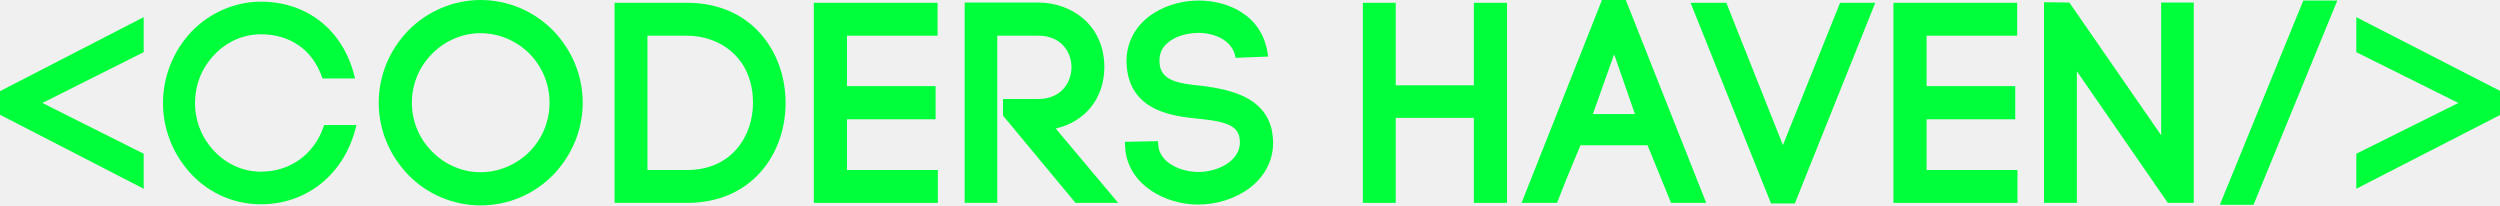
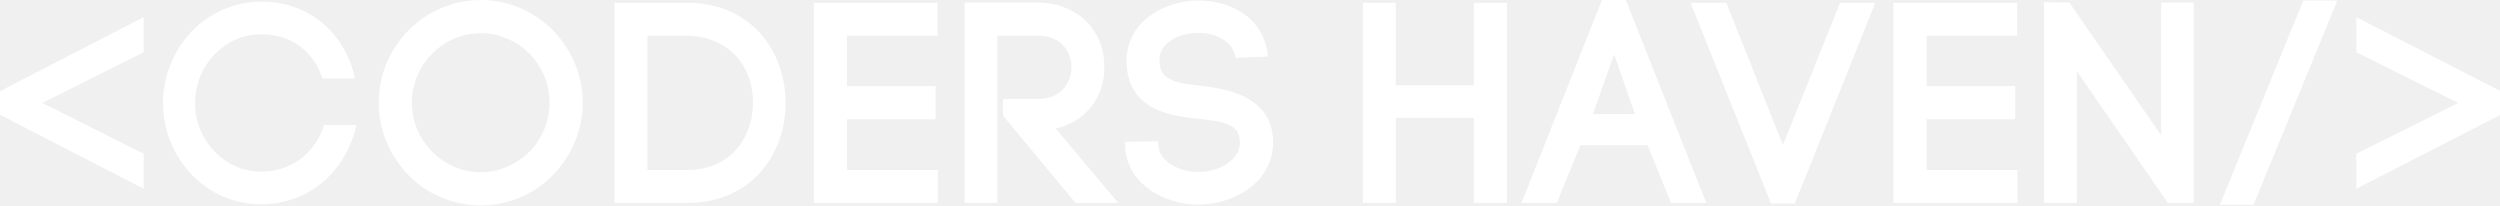
<svg xmlns="http://www.w3.org/2000/svg" version="1.1" id="Layer_1" x="0px" y="0px" width="537.961px" height="44.199px" viewBox="0 0 537.961 44.199" enable-background="new 0 0 537.961 44.199" xml:space="preserve">
  <g>
-     <polygon fill="#00FF3B" points="0,24.692 30.917,40.617 30.917,33.08 9.12,22.153 30.917,11.227 30.917,3.689 0,19.614  " />
-     <path fill="#00FF3B" d="M69.633,27.233c-2.034,5.988-7.201,9.708-13.485,9.708c-3.752,0-7.299-1.548-9.987-4.358   c-2.704-2.827-4.193-6.507-4.193-10.364c0-3.991,1.45-7.616,4.193-10.484c2.688-2.81,6.234-4.358,9.987-4.358   c6.288,0,11.072,3.343,13.126,9.172l0.118,0.334h7.013l-0.158-0.623c-2.483-9.808-10.185-15.9-20.099-15.9   c-5.538,0-10.975,2.336-14.924,6.416c-3.967,4.231-6.152,9.715-6.152,15.443c0,5.65,2.185,11.092,6.155,15.326   c3.941,4.135,9.24,6.413,14.921,6.413c9.879,0,17.887-6.454,20.4-16.442l0.157-0.622h-6.957L69.633,27.233z" />
-     <path fill="#00FF3B" d="M103.412,0c-5.778,0-11.434,2.379-15.521,6.529c-4.126,4.257-6.398,9.787-6.398,15.57   c0,5.784,2.272,11.313,6.398,15.57c4.024,4.149,9.681,6.529,15.521,6.529c5.901,0,11.433-2.318,15.581-6.529   c4.126-4.257,6.398-9.787,6.398-15.57s-2.272-11.313-6.404-15.575C114.781,2.317,109.25,0,103.412,0z M103.412,37.062   c-3.866,0-7.661-1.612-10.416-4.426c-2.815-2.815-4.366-6.557-4.366-10.537c0-3.979,1.55-7.721,4.37-10.54   c2.751-2.811,6.546-4.422,10.412-4.422c3.883,0,7.724,1.613,10.533,4.422c2.779,2.841,4.31,6.584,4.31,10.54   c0,3.957-1.53,7.7-4.306,10.537C111.136,35.449,107.295,37.062,103.412,37.062z" />
-     <path fill="#00FF3B" d="M147.849,0.602h-15.602v43.056h15.602c6.537,0,12.032-2.324,15.891-6.721   c3.421-3.898,5.306-9.146,5.306-14.777c0-5.635-1.884-10.894-5.305-14.807C159.878,2.936,154.383,0.602,147.849,0.602z    M147.849,36.581h-8.525V7.678h8.525c6.83,0,14.18,4.532,14.18,14.481C162.029,29.105,157.591,36.581,147.849,36.581z" />
-     <polygon fill="#00FF3B" points="182.255,25.668 201.327,25.668 201.327,18.531 182.255,18.531 182.255,7.678 201.749,7.678    201.749,0.602 175.118,0.602 175.118,43.657 201.809,43.657 201.809,36.581 182.255,36.581  " />
-     <path fill="#00FF3B" d="M237.638,14.458c0-9.137-7.152-13.917-14.217-13.917h-15.842v43.116h7.017V7.678h8.826   c4.906,0,7.141,3.515,7.141,6.78c0,3.294-2.234,6.84-7.141,6.84h-7.6v3.569l15.607,18.79h9.19l-13.445-16   C233.56,26.188,237.638,21.092,237.638,14.458z" />
-     <path fill="#00FF3B" d="M258.637,18.473c-5.006-0.467-8.856-1.119-9.115-4.838c-0.117-1.407,0.201-2.638,0.919-3.562   c1.407-1.81,4.12-2.93,7.255-2.996l0.188-0.001c3.393,0,7.157,1.535,7.919,4.964l0.091,0.408l6.986-0.279l-0.077-0.547   c-1.194-8.489-8.727-11.501-14.814-11.501c-5.36,0-10.399,2.219-13.152,5.791c-1.825,2.373-2.651,5.26-2.388,8.349l0.004,0   c0.781,9.813,10.265,10.771,15.365,11.285c4.465,0.447,8.211,1.038,8.827,3.763c0.112,0.502,0.169,0.952,0.169,1.335   c0,3.928-4.644,6.359-8.946,6.359c-3.93,0-8.216-2.061-8.588-5.51l-0.016,0.001l-0.074-1.119l-7.13,0.14l0.089,1.685   c0.799,7.677,8.664,11.819,15.659,11.819c7.935,0,16.143-4.98,16.143-13.315c0-0.835-0.113-1.88-0.314-2.885   C272,21.031,265.144,19.286,258.637,18.473z" />
-     <polygon fill="#00FF3B" points="317.149,18.351 300.34,18.351 300.34,0.602 293.263,0.602 293.263,43.657 300.34,43.657    300.34,25.367 317.149,25.367 317.149,43.657 324.286,43.657 324.286,0.602 317.149,0.602  " />
-     <path fill="#00FF3B" d="M344.717,0l-17.302,43.657h7.639l0.122-0.323c1.026-2.705,2.636-6.656,4.918-12.071h14.434l5.055,12.394   h7.569L349.849,0H344.717z M351.814,24.547h-9.057l4.58-12.856L351.814,24.547z" />
-     <polygon fill="#00FF3B" points="383.658,31.221 371.48,0.602 363.784,0.602 381.092,43.777 386.22,43.777 403.528,0.602    395.953,0.602  " />
-     <polygon fill="#00FF3B" points="414.572,25.668 433.646,25.668 433.646,18.531 414.572,18.531 414.572,7.678 434.066,7.678    434.066,0.602 407.436,0.602 407.436,43.657 434.127,43.657 434.127,36.581 414.572,36.581  " />
-     <polygon fill="#00FF3B" points="465.046,29.101 445.294,0.545 439.837,0.475 439.837,43.657 446.913,43.657 446.913,15.339    466.338,43.441 466.486,43.657 472.062,43.657 472.062,0.542 465.046,0.542  " />
-     <polygon fill="#00FF3B" points="477.675,44.064 484.927,44.064 502.956,0.11 495.639,0.11  " />
-     <polygon fill="#00FF3B" points="507.044,3.694 507.044,11.23 529.002,22.153 507.044,33.077 507.044,40.612 537.961,24.754    537.961,19.552  " />
+     <polygon fill="#FFFFFF" points="0,24.691 30.917,40.617 30.917,33.08 9.12,22.153 30.917,11.227 30.917,3.689 0,19.614  " />
+     <path fill="#FFFFFF" d="M69.633,27.232c-2.034,5.988-7.201,9.709-13.485,9.709c-3.752,0-7.299-1.549-9.987-4.358   c-2.704-2.827-4.193-6.507-4.193-10.364c0-3.991,1.45-7.616,4.193-10.484c2.688-2.81,6.234-4.358,9.987-4.358   c6.288,0,11.072,3.343,13.126,9.172l0.118,0.334h7.013l-0.158-0.623c-2.483-9.808-10.185-15.9-20.099-15.9   c-5.538,0-10.975,2.336-14.924,6.416c-3.967,4.231-6.152,9.715-6.152,15.443c0,5.65,2.185,11.092,6.155,15.326   c3.941,4.135,9.24,6.413,14.921,6.413c9.879,0,17.887-6.454,20.4-16.442l0.157-0.621h-6.957L69.633,27.232z" />
+     <path fill="#FFFFFF" d="M103.412,0c-5.778,0-11.434,2.379-15.521,6.529c-4.126,4.257-6.398,9.787-6.398,15.57   c0,5.784,2.272,11.313,6.398,15.57c4.024,4.149,9.681,6.529,15.521,6.529c5.901,0,11.433-2.318,15.581-6.529   c4.126-4.257,6.398-9.787,6.398-15.57c0-5.783-2.272-11.313-6.404-15.575C114.781,2.317,109.25,0,103.412,0z M103.412,37.062   c-3.866,0-7.661-1.612-10.416-4.427c-2.815-2.815-4.366-6.557-4.366-10.537c0-3.979,1.55-7.721,4.37-10.54   c2.751-2.811,6.546-4.422,10.412-4.422c3.883,0,7.724,1.613,10.533,4.422c2.779,2.841,4.31,6.584,4.31,10.54   c0,3.958-1.53,7.7-4.306,10.537C111.136,35.449,107.295,37.062,103.412,37.062z" />
+     <path fill="#FFFFFF" d="M147.849,0.602h-15.602v43.056h15.602c6.537,0,12.032-2.324,15.891-6.721   c3.421-3.898,5.306-9.146,5.306-14.777c0-5.635-1.884-10.894-5.305-14.807C159.878,2.936,154.383,0.602,147.849,0.602z    M147.849,36.581h-8.525V7.678h8.525c6.83,0,14.18,4.532,14.18,14.481C162.029,29.105,157.591,36.581,147.849,36.581z" />
+     <polygon fill="#FFFFFF" points="182.255,25.668 201.327,25.668 201.327,18.531 182.255,18.531 182.255,7.678 201.749,7.678    201.749,0.602 175.118,0.602 175.118,43.657 201.809,43.657 201.809,36.581 182.255,36.581  " />
+     <path fill="#FFFFFF" d="M237.638,14.458c0-9.137-7.152-13.917-14.217-13.917h-15.842v43.116h7.017V7.678h8.826   c4.906,0,7.141,3.515,7.141,6.78c0,3.294-2.234,6.84-7.141,6.84h-7.6v3.569l15.607,18.79h9.19l-13.445-16   C233.56,26.188,237.638,21.092,237.638,14.458z" />
+     <path fill="#FFFFFF" d="M258.637,18.473c-5.006-0.467-8.856-1.119-9.115-4.838c-0.117-1.407,0.201-2.638,0.919-3.562   c1.407-1.81,4.12-2.93,7.255-2.996l0.188-0.001c3.393,0,7.157,1.535,7.919,4.964l0.091,0.408l6.986-0.279l-0.077-0.547   c-1.193-8.489-8.727-11.501-14.814-11.501c-5.36,0-10.399,2.219-13.152,5.791c-1.825,2.373-2.651,5.26-2.388,8.349h0.004   c0.781,9.813,10.265,10.771,15.365,11.285c4.465,0.447,8.211,1.038,8.827,3.763c0.112,0.502,0.169,0.952,0.169,1.336   c0,3.928-4.644,6.358-8.946,6.358c-3.93,0-8.216-2.062-8.588-5.51l-0.016,0.001l-0.074-1.119l-7.13,0.141l0.089,1.685   c0.799,7.677,8.664,11.819,15.659,11.819c7.935,0,16.143-4.98,16.143-13.315c0-0.835-0.113-1.88-0.314-2.886   C272,21.031,265.144,19.286,258.637,18.473z" />
+     <polygon fill="#FFFFFF" points="317.148,18.351 300.34,18.351 300.34,0.602 293.264,0.602 293.264,43.657 300.34,43.657    300.34,25.367 317.148,25.367 317.148,43.657 324.286,43.657 324.286,0.602 317.148,0.602  " />
+     <path fill="#FFFFFF" d="M344.717,0l-17.302,43.657h7.64l0.121-0.323c1.026-2.705,2.637-6.656,4.918-12.07h14.434l5.056,12.394   h7.569L349.85,0H344.717z M351.814,24.547h-9.058l4.58-12.856L351.814,24.547z" />
+     <polygon fill="#FFFFFF" points="383.658,31.221 371.48,0.602 363.784,0.602 381.092,43.777 386.221,43.777 403.528,0.602    395.953,0.602  " />
+     <polygon fill="#FFFFFF" points="414.572,25.668 433.646,25.668 433.646,18.531 414.572,18.531 414.572,7.678 434.066,7.678    434.066,0.602 407.436,0.602 407.436,43.657 434.127,43.657 434.127,36.581 414.572,36.581  " />
+     <polygon fill="#FFFFFF" points="465.046,29.102 445.294,0.545 439.837,0.475 439.837,43.657 446.913,43.657 446.913,15.339    466.338,43.441 466.486,43.657 472.062,43.657 472.062,0.542 465.046,0.542  " />
+     <polygon fill="#FFFFFF" points="477.675,44.064 484.927,44.064 502.956,0.11 495.639,0.11  " />
+     <polygon fill="#FFFFFF" points="507.044,3.694 507.044,11.23 529.002,22.153 507.044,33.077 507.044,40.611 537.961,24.754    537.961,19.552  " />
  </g>
  <g>
    <polygon fill="#231F20" points="757.727,367.417 787.645,382.827 787.645,376.418 765.23,365.183 787.645,353.947 787.645,347.538    757.727,362.948  " />
-     <path fill="#231F20" d="M816.375,380.471c-4.03,0-7.701-1.745-10.348-4.513c-2.647-2.768-4.332-6.498-4.332-10.709   c0-4.332,1.685-8.062,4.332-10.83c2.646-2.768,6.317-4.512,10.348-4.512c6.197,0,11.372,3.188,13.598,9.506h6.018   c-2.407-9.506-9.988-15.523-19.615-15.523c-5.715,0-10.889,2.467-14.559,6.258c-3.611,3.851-6.018,9.145-6.018,15.102   c0,5.836,2.406,11.131,6.018,14.98c3.67,3.852,8.844,6.258,14.559,6.258c9.808,0,17.509-6.498,19.916-16.064h-5.957   C828.168,376.801,822.754,380.471,816.375,380.471z" />
-     <path fill="#231F20" d="M859.639,343.529c-5.896,0-11.311,2.467-15.161,6.378c-3.79,3.91-6.257,9.266-6.257,15.221   c0,5.957,2.467,11.312,6.257,15.223c3.851,3.971,9.266,6.377,15.161,6.377c5.957,0,11.312-2.406,15.223-6.377   c3.791-3.91,6.258-9.266,6.258-15.223c0-5.955-2.467-11.311-6.258-15.221C870.951,345.996,865.596,343.529,859.639,343.529z    M870.529,376.019c-2.828,2.828-6.738,4.572-10.891,4.572c-4.15,0-8.002-1.744-10.77-4.572c-2.768-2.768-4.512-6.618-4.512-10.891   c0-4.271,1.744-8.121,4.512-10.889c2.768-2.828,6.619-4.573,10.77-4.573c4.152,0,8.062,1.745,10.891,4.573   c2.707,2.768,4.452,6.558,4.452,10.889C874.981,369.46,873.236,373.251,870.529,376.019z" />
-     <path fill="#231F20" d="M900.076,344.131h-15.102v42.056h15.102c13.777,0,20.696-10.469,20.696-20.998   S913.854,344.131,900.076,344.131z M900.076,380.11h-9.025v-29.902h9.025c9.746,0,14.68,7.521,14.68,14.98   C914.756,372.649,909.822,380.11,900.076,380.11z" />
-     <polygon fill="#231F20" points="929.982,368.197 949.055,368.197 949.055,362.06 929.982,362.06 929.982,350.208 949.476,350.208    949.476,344.131 923.846,344.131 923.846,386.187 949.535,386.187 949.535,380.11 929.982,380.11  " />
-     <path fill="#231F20" d="M981.365,357.487c0-6.678-4.572-13.416-13.717-13.416h-15.343v42.115h6.017v-35.979h9.326   c5.113,0,7.641,3.67,7.641,7.279c0,3.67-2.527,7.34-7.641,7.34h-7.1v2.889l15.342,18.471h7.881l-13.296-15.824   C977.695,369.1,981.365,363.444,981.365,357.487z" />
-     <path fill="#231F20" d="M998.817,362c-4.513-0.421-9.266-0.962-9.566-5.294c-0.12-1.444,0.181-2.828,1.022-3.911   c1.686-2.166,4.814-3.129,7.642-3.188c3.67-0.061,7.761,1.564,8.604,5.354l6.017-0.24c-1.083-7.701-7.822-11.07-14.319-11.07   c-4.874,0-9.927,1.926-12.755,5.596c-1.805,2.346-2.527,5.174-2.287,8.002v-0.061c0.662,8.784,8.363,10.229,14.922,10.891   c4.211,0.421,8.543,0.963,9.266,4.15c0.12,0.542,0.18,1.023,0.18,1.444c0,4.332-4.934,6.858-9.445,6.858   c-3.911,0-8.664-2.045-9.086-5.955v0.24l-0.06-0.902l-6.137,0.12l0.06,1.144c0.783,7.52,8.664,11.371,15.162,11.371   c7.581,0,15.643-4.693,15.643-12.815c0-0.843-0.119-1.865-0.301-2.768C1011.753,364.226,1004.594,362.722,998.817,362z" />
-     <polygon fill="#231F20" points="1057.876,361.88 1040.066,361.88 1040.066,344.131 1033.99,344.131 1033.99,386.187    1040.066,386.187 1040.066,367.896 1057.876,367.896 1057.876,386.187 1064.013,386.187 1064.013,344.131 1057.876,344.131  " />
-     <path fill="#231F20" d="M1081.283,343.529l-16.906,42.657h6.559c1.323-3.49,3.43-8.543,5.054-12.395h15.102l5.054,12.395h6.498   l-16.906-42.657H1081.283z M1078.275,368.077l5.295-14.861l5.174,14.861H1078.275z" />
+     <path fill="#231F20" d="M816.375,380.471c-4.03,0-7.701-1.745-10.348-4.513c-2.647-2.768-4.332-6.498-4.332-10.709   c0-4.332,1.685-8.062,4.332-10.83c2.646-2.768,6.316-4.512,10.348-4.512c6.197,0,11.372,3.188,13.598,9.506h6.019   c-2.407-9.506-9.988-15.523-19.615-15.523c-5.715,0-10.889,2.468-14.559,6.259c-3.611,3.851-6.019,9.145-6.019,15.102   c0,5.836,2.406,11.131,6.019,14.98c3.67,3.852,8.844,6.258,14.559,6.258c9.808,0,17.509-6.498,19.916-16.064h-5.957   C828.168,376.801,822.754,380.471,816.375,380.471z" />
+     <path fill="#231F20" d="M859.639,343.529c-5.896,0-11.311,2.467-15.161,6.378c-3.79,3.91-6.257,9.266-6.257,15.221   c0,5.957,2.467,11.312,6.257,15.223c3.852,3.972,9.267,6.377,15.161,6.377c5.957,0,11.312-2.405,15.224-6.377   c3.791-3.909,6.258-9.266,6.258-15.223c0-5.955-2.467-11.311-6.258-15.221C870.951,345.996,865.596,343.529,859.639,343.529z    M870.529,376.019c-2.828,2.828-6.738,4.572-10.892,4.572c-4.149,0-8.002-1.744-10.77-4.572c-2.769-2.768-4.513-6.617-4.513-10.891   c0-4.271,1.744-8.121,4.513-10.889c2.768-2.828,6.619-4.573,10.77-4.573c4.152,0,8.062,1.745,10.892,4.573   c2.707,2.768,4.452,6.558,4.452,10.889C874.981,369.46,873.236,373.251,870.529,376.019z" />
+     <path fill="#231F20" d="M900.076,344.131h-15.103v42.057h15.103c13.776,0,20.695-10.47,20.695-20.998   C920.771,354.66,913.854,344.131,900.076,344.131z M900.076,380.11h-9.025v-29.902h9.025c9.746,0,14.68,7.521,14.68,14.979   C914.756,372.649,909.822,380.11,900.076,380.11z" />
+     <polygon fill="#231F20" points="929.982,368.197 949.055,368.197 949.055,362.06 929.982,362.06 929.982,350.208 949.476,350.208    949.476,344.131 923.846,344.131 923.846,386.188 949.535,386.188 949.535,380.11 929.982,380.11  " />
+     <path fill="#231F20" d="M981.365,357.487c0-6.679-4.572-13.416-13.717-13.416h-15.344v42.114h6.018v-35.979h9.326   c5.112,0,7.641,3.67,7.641,7.279c0,3.67-2.527,7.34-7.641,7.34h-7.101v2.889l15.342,18.471h7.882l-13.297-15.823   C977.695,369.1,981.365,363.444,981.365,357.487z" />
+     <path fill="#231F20" d="M998.817,362c-4.514-0.421-9.267-0.962-9.566-5.294c-0.12-1.444,0.181-2.828,1.022-3.911   c1.686-2.166,4.813-3.129,7.642-3.188c3.67-0.062,7.761,1.563,8.604,5.354l6.017-0.24c-1.083-7.701-7.822-11.069-14.319-11.069   c-4.874,0-9.927,1.926-12.755,5.596c-1.805,2.346-2.526,5.174-2.287,8.002v-0.061c0.662,8.783,8.363,10.229,14.922,10.891   c4.211,0.421,8.543,0.963,9.267,4.149c0.12,0.543,0.18,1.023,0.18,1.444c0,4.332-4.934,6.858-9.445,6.858   c-3.91,0-8.664-2.045-9.086-5.955v0.24l-0.06-0.902l-6.137,0.12l0.06,1.144c0.783,7.521,8.664,11.371,15.162,11.371   c7.581,0,15.643-4.692,15.643-12.814c0-0.844-0.119-1.865-0.301-2.769C1011.753,364.226,1004.594,362.722,998.817,362z" />
+     <polygon fill="#231F20" points="1057.876,361.88 1040.066,361.88 1040.066,344.131 1033.99,344.131 1033.99,386.188    1040.066,386.188 1040.066,367.896 1057.876,367.896 1057.876,386.188 1064.013,386.188 1064.013,344.131 1057.876,344.131  " />
+     <path fill="#231F20" d="M1081.283,343.529l-16.906,42.656h6.559c1.323-3.489,3.431-8.543,5.055-12.395h15.102l5.054,12.395h6.498   l-16.905-42.656H1081.283z M1078.275,368.077l5.295-14.861l5.174,14.861H1078.275z" />
    <polygon fill="#231F20" points="1115.883,375.598 1103.369,344.131 1096.75,344.131 1113.656,386.307 1118.109,386.307    1135.016,344.131 1128.518,344.131  " />
-     <polygon fill="#231F20" points="1142.299,368.197 1161.373,368.197 1161.373,362.06 1142.299,362.06 1142.299,350.208    1161.793,350.208 1161.793,344.131 1136.162,344.131 1136.162,386.187 1161.854,386.187 1161.854,380.11 1142.299,380.11  " />
-     <polygon fill="#231F20" points="1189.773,373.732 1169.256,344.071 1164.564,344.011 1164.564,386.187 1170.641,386.187    1170.641,356.766 1190.977,386.187 1195.789,386.187 1195.789,344.071 1189.773,344.071  " />
+     <polygon fill="#231F20" points="1142.299,368.197 1161.373,368.197 1161.373,362.06 1142.299,362.06 1142.299,350.208    1161.793,350.208 1161.793,344.131 1136.162,344.131 1136.162,386.188 1161.854,386.188 1161.854,380.11 1142.299,380.11  " />
+     <polygon fill="#231F20" points="1189.773,373.732 1169.256,344.071 1164.564,344.011 1164.564,386.188 1170.641,386.188    1170.641,356.766 1190.977,386.188 1195.789,386.188 1195.789,344.071 1189.773,344.071  " />
    <polygon fill="#231F20" points="1205.646,386.593 1211.818,386.593 1229.438,340.974 1223.201,340.974  " />
    <polygon fill="#231F20" points="1234.771,347.542 1234.771,353.95 1257.352,365.183 1234.771,376.415 1234.771,382.823    1264.688,367.478 1264.688,362.888  " />
  </g>
-   <text transform="matrix(1 0 0 1 750.5293 308.1572)">
-     <tspan x="0" y="0" fill="#231F20" font-family="'MyriadPro-Regular'" font-size="60.173">&lt;</tspan>
-     <tspan x="35.862" y="0" fill="#231F20" font-family="'Code-Bold'" font-size="60.173">Coders Haven </tspan>
-     <tspan x="468.195" y="0" fill="#231F20" font-family="'MyriadPro-Regular'" font-size="60.173">/&gt;</tspan>
-   </text>
+   <text transform="matrix(1 0 0 1 750.5293 308.1572)" fill="#231F20" font-family="'MyriadPro-Regular'" font-size="60.173">&lt;</text>
+   <text transform="matrix(1 0 0 1 786.3906 308.1572)" fill="#231F20" font-family="'Code-Bold'" font-size="60.173">Coders Haven </text>
+   <text transform="matrix(1 0 0 1 1218.725 308.1572)" fill="#231F20" font-family="'MyriadPro-Regular'" font-size="60.173">/&gt;</text>
</svg>
